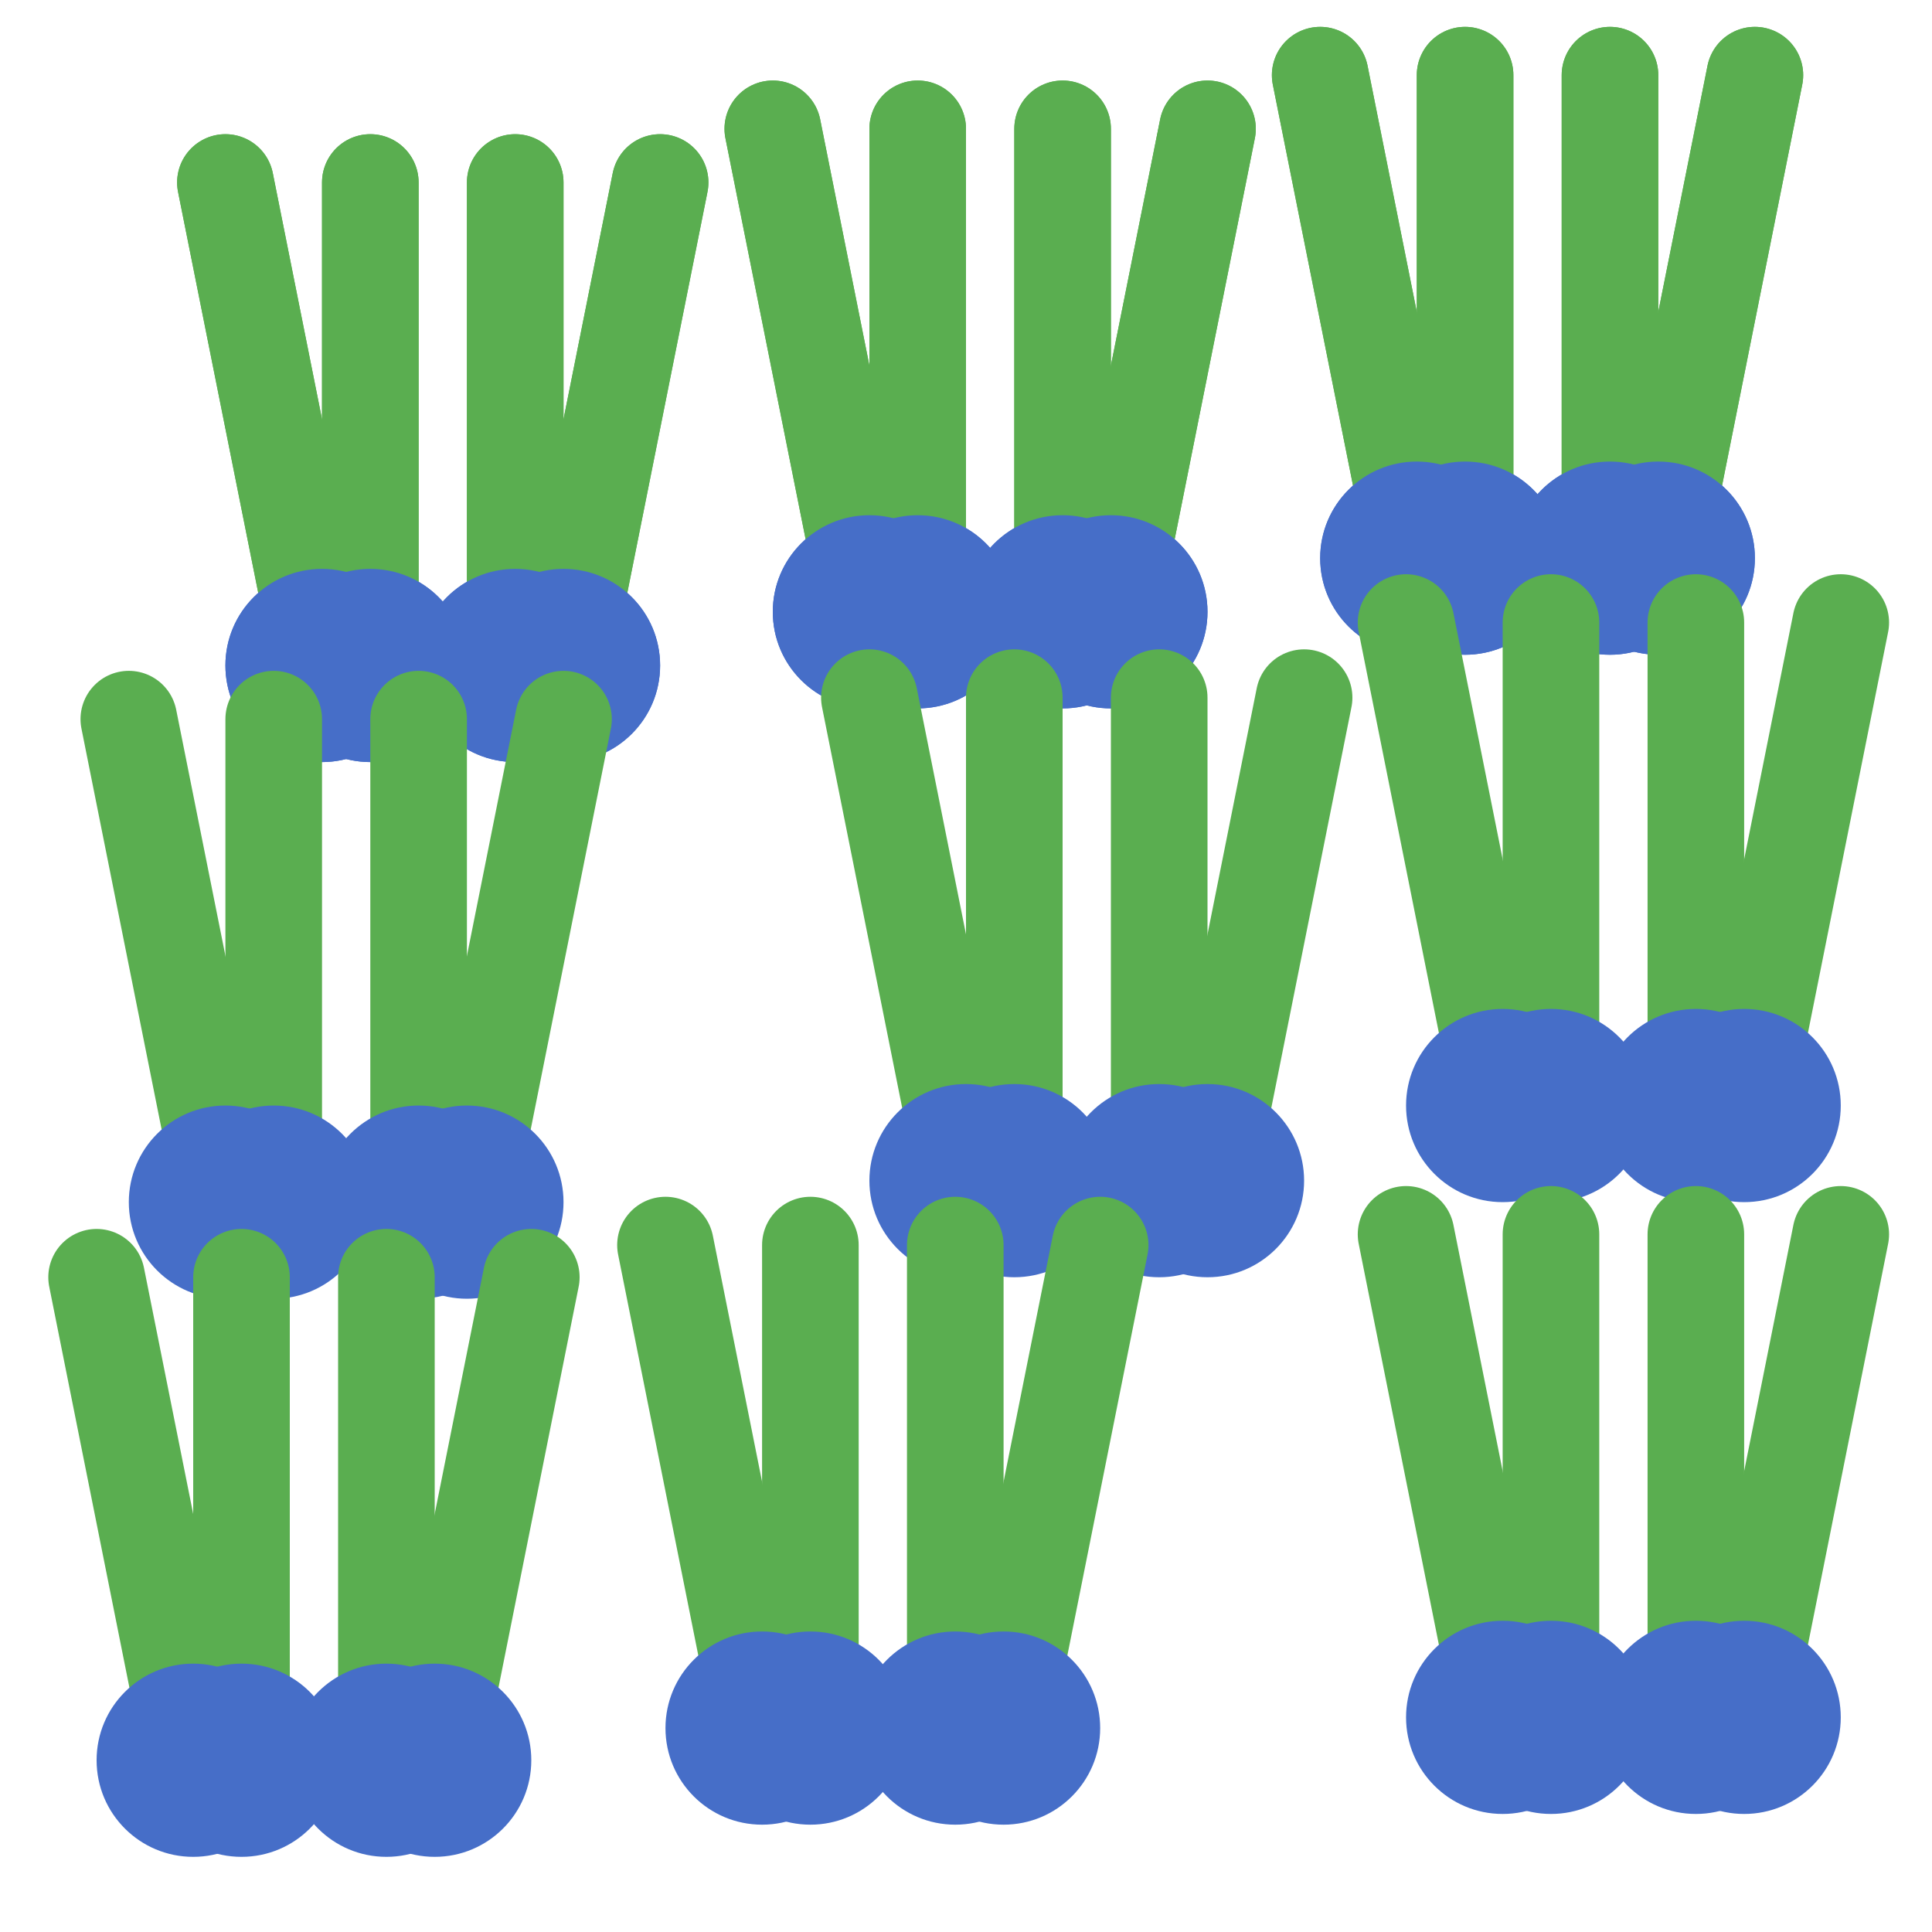
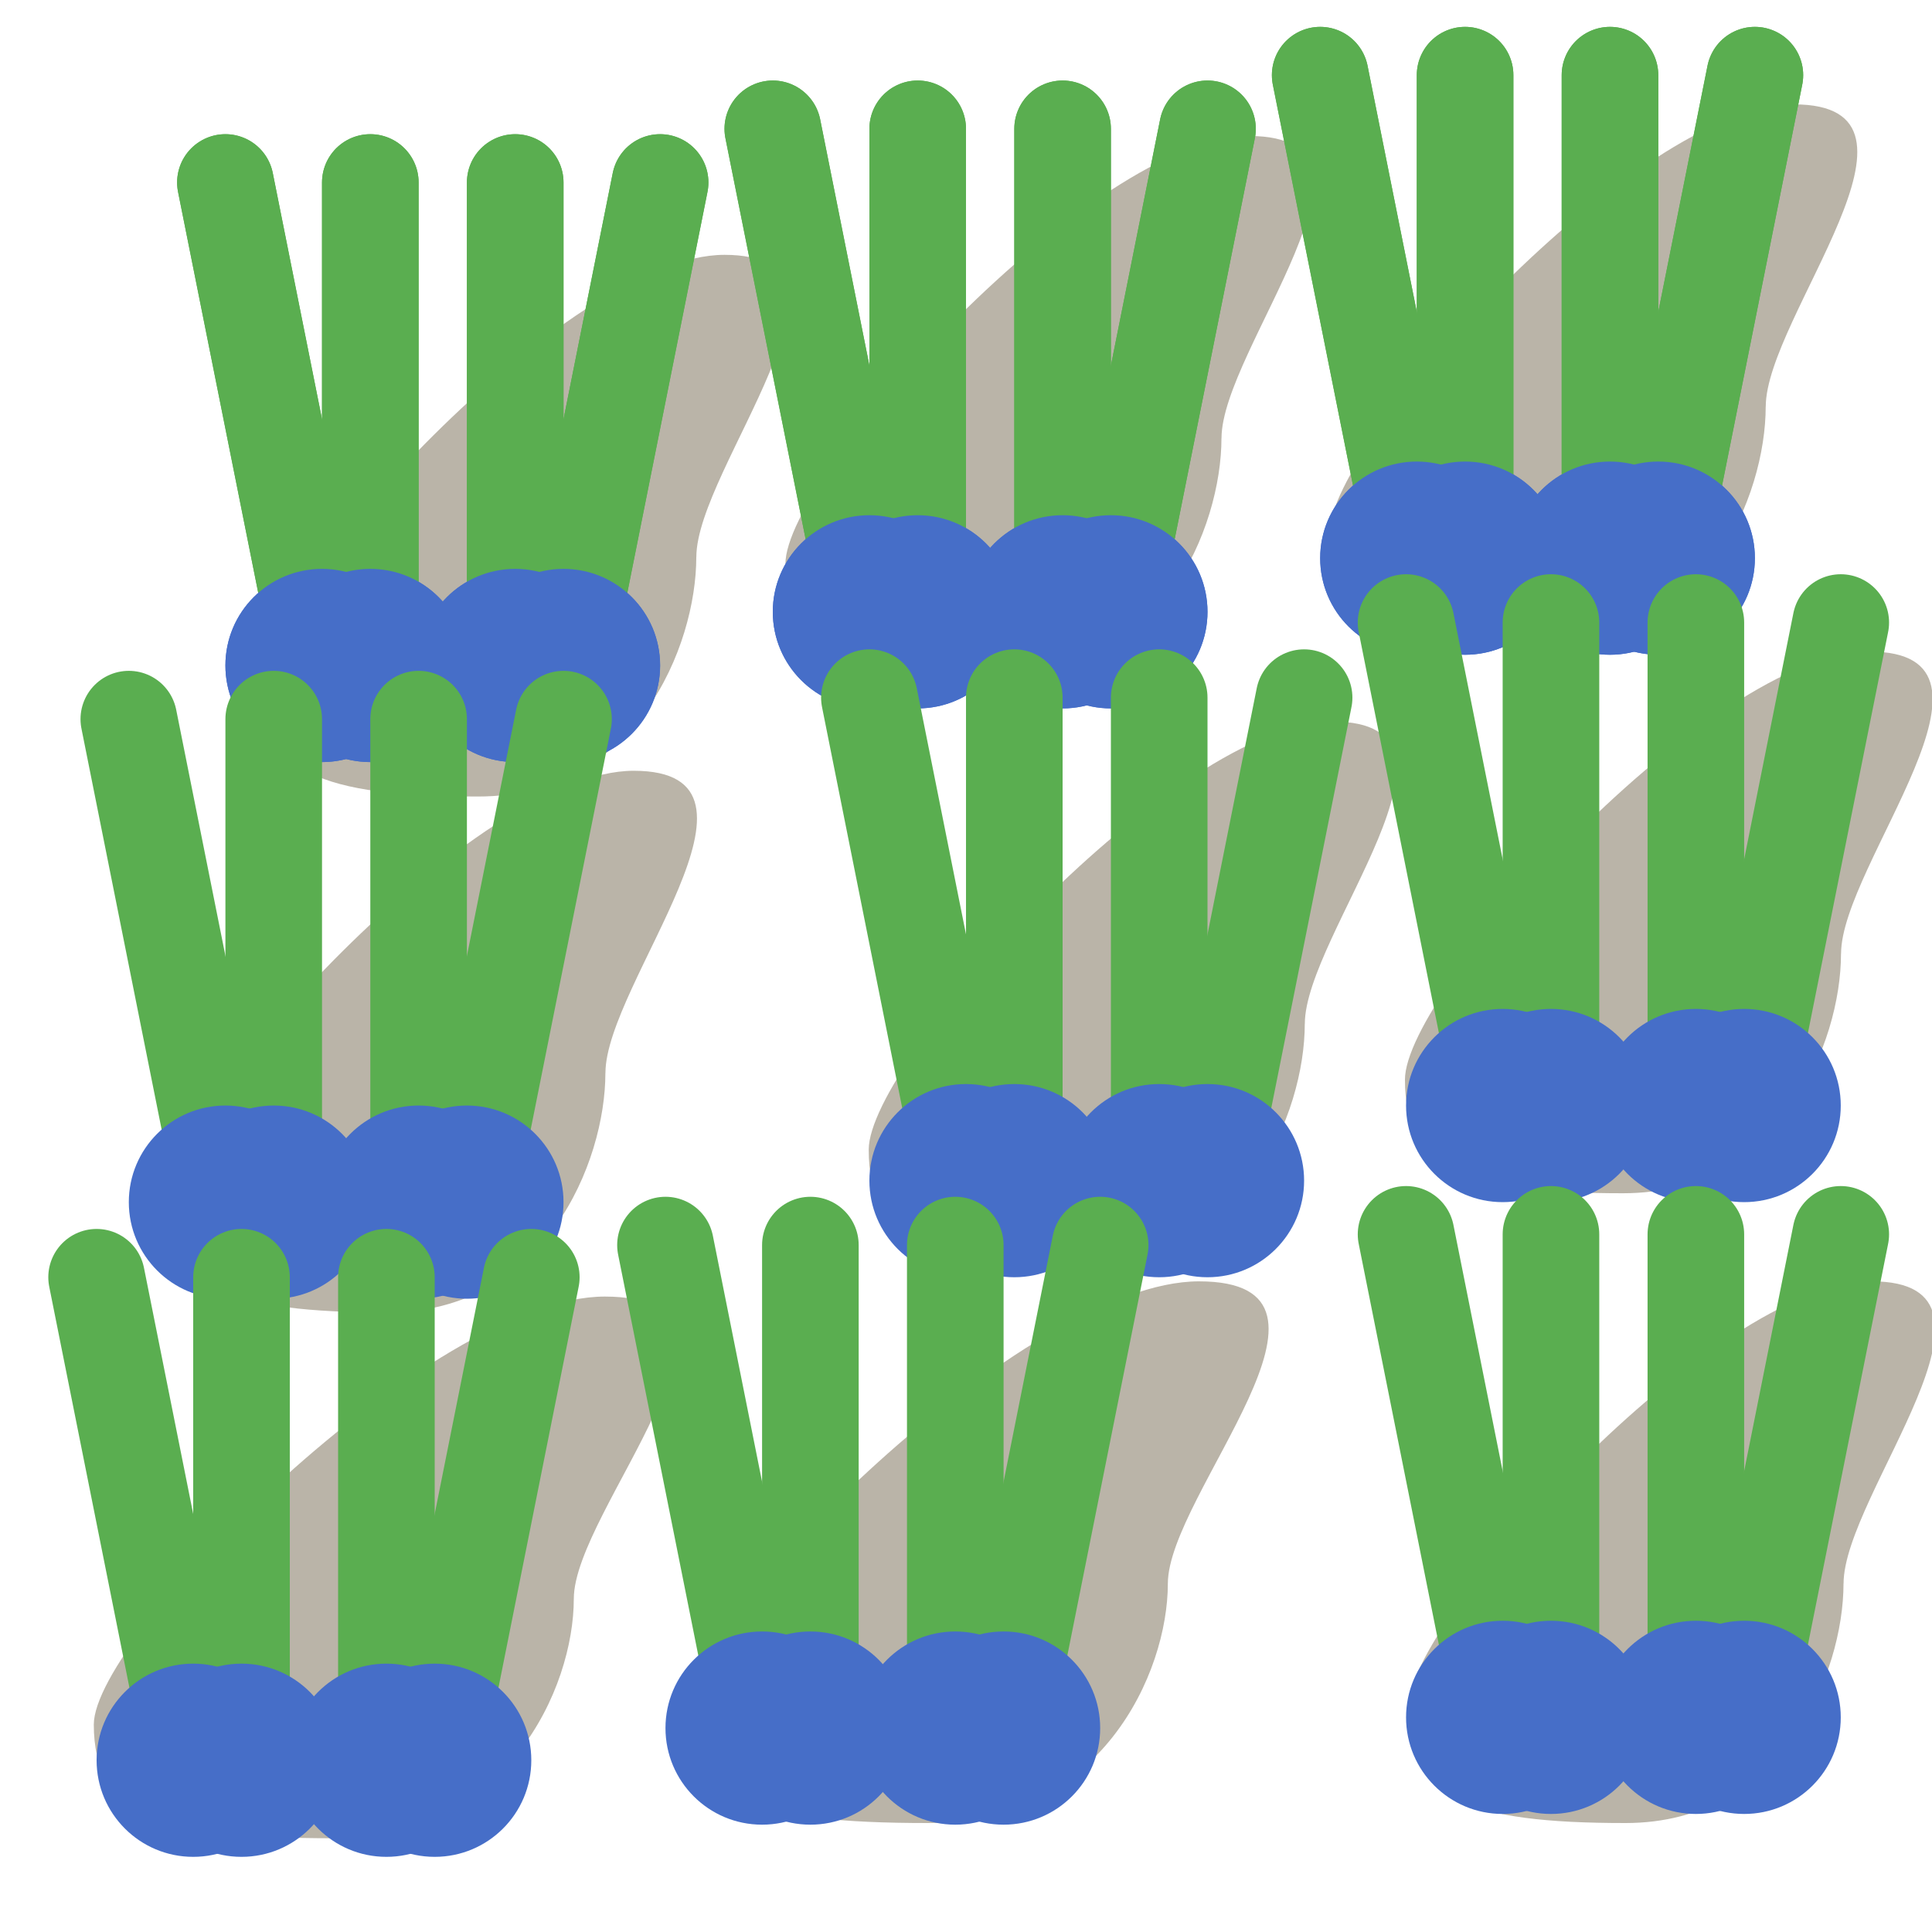
- <svg xmlns="http://www.w3.org/2000/svg" width="40" height="40">
-   <g>
+ <svg xmlns="http://www.w3.org/2000/svg" width="40" height="40" version="1.1" id="svg2">
+   <defs id="defs2" />
+   <path id="path2-3-8" style="fill:#3f2f0c;fill-opacity:0.359;stroke-width:1.223" d="m 11.88,33.101 c 0,1.848 -1.382,4.958 -4.969,4.958 -3.587,0 -4.969,-0.506 -4.969,-2.353 0,-1.848 6.994,-8.862 10.581,-8.862 3.587,0 -0.643,4.41 -0.643,6.258 z" />
+   <path id="path2-3-8-1" style="fill:#3f2f0c;fill-opacity:0.359;stroke-width:1.223" d="m 24.179,32.786 c 0,1.848 -1.382,4.958 -4.969,4.958 -3.587,0 -4.969,-0.506 -4.969,-2.353 0,-1.848 6.994,-8.862 10.581,-8.862 3.587,0 -0.643,4.41 -0.643,6.258 z" />
+   <path id="path2-3-8-1-7" style="fill:#3f2f0c;fill-opacity:0.359;stroke-width:1.165" d="m 38.168,32.786 c 0,1.848 -1.256,4.958 -4.514,4.958 -3.259,0 -4.514,-0.506 -4.514,-2.353 0,-1.848 6.354,-8.862 9.613,-8.862 3.259,0 -0.584,4.41 -0.584,6.258 z" />
+   <path id="path2-3-8-1-7-3" style="fill:#3f2f0c;fill-opacity:0.359;stroke-width:1.165" d="m 38.116,19.747 c 0,1.848 -1.256,4.958 -4.514,4.958 -3.259,0 -4.514,-0.506 -4.514,-2.353 0,-1.848 6.354,-8.862 9.613,-8.862 3.259,0 -0.584,4.41 -0.584,6.258 z" />
+   <path id="path2-3-8-1-7-3-4" style="fill:#3f2f0c;fill-opacity:0.359;stroke-width:1.165" d="m 36.557,8.418 c 0,1.848 -1.256,4.958 -4.514,4.958 -3.259,0 -4.514,-0.506 -4.514,-2.353 0,-1.848 6.354,-8.862 9.613,-8.862 3.259,0 -0.584,4.41 -0.584,6.258 z" />
+   <path id="path2-3-8-1-7-3-4-0" style="fill:#3f2f0c;fill-opacity:0.359;stroke-width:1.165" d="m 25.289,9.073 c 0,1.848 -1.256,4.958 -4.514,4.958 -3.259,0 -4.514,-0.506 -4.514,-2.353 0,-1.848 6.354,-8.862 9.613,-8.862 3.259,0 -0.584,4.41 -0.584,6.258 z" />
+   <path id="path2-3-8-1-7-3-4-0-6" style="fill:#3f2f0c;fill-opacity:0.359;stroke-width:1.165" d="m 27.014,21.197 c 0,1.848 -1.256,4.958 -4.514,4.958 -3.259,0 -4.514,-0.506 -4.514,-2.353 0,-1.848 6.354,-8.862 9.613,-8.862 3.259,0 -0.584,4.41 -0.584,6.258 z" />
+   <path id="path2-3-8-1-7-3-4-0-6-3" style="fill:#3f2f0c;fill-opacity:0.359;stroke-width:1.165" d="m 12.534,22.215 c 0,1.848 -1.256,4.958 -4.514,4.958 -3.259,0 -4.514,-0.506 -4.514,-2.353 0,-1.848 6.354,-8.862 9.613,-8.862 3.259,0 -0.584,4.41 -0.584,6.258 z" />
+   <path id="path2-3-8-1-7-3-4-0-6-3-6" style="fill:#3f2f0c;fill-opacity:0.359;stroke-width:1.165" d="m 14.416,11.533 c 0,1.848 -1.256,4.958 -4.514,4.958 -3.259,0 -4.514,-0.506 -4.514,-2.353 0,-1.848 6.354,-8.862 9.613,-8.862 3.259,0 -0.584,4.41 -0.584,6.258 z" />
+   <g id="g2">
    <g id="crop_plant_dense">
      <path stroke-linejoin="round" stroke-linecap="round" stroke-width="2" stroke="#5aae50" fill="none" d="m16,2.667l2,10" class="stem" id="stem_0" />
      <path stroke-linejoin="round" stroke-linecap="round" stroke-width="2" stroke="#5aae50" fill="none" d="m19,2.667l0,10" class="stem" id="stem_1" />
      <path stroke-linejoin="round" stroke-linecap="round" stroke-width="2" stroke="#5aae50" fill="none" d="m22,2.667l0,10" class="stem" id="stem_2" />
      <path stroke-linejoin="round" stroke-linecap="round" stroke-width="2" stroke="#5aae50" fill="none" d="m25,2.667l-2,10" class="stem" id="stem_3" />
      <path fill="#466ec8" d="m16,12.667c0,-1.105 0.895,-2 2,-2c1.105,0 2,0.895 2,2c0,1.105 -0.895,2 -2,2c-1.105,0 -2,-0.895 -2,-2z" class="flower" id="flower_0" />
      <path fill="#466ec8" d="m17,12.667c0,-1.105 0.895,-2 2,-2c1.105,0 2,0.895 2,2c0,1.105 -0.895,2 -2,2c-1.105,0 -2,-0.895 -2,-2z" class="flower" id="flower_1" />
      <path fill="#466ec8" d="m20,12.667c0,-1.105 0.895,-2 2,-2c1.105,0 2,0.895 2,2c0,1.105 -0.895,2 -2,2c-1.105,0 -2,-0.895 -2,-2z" class="flower" id="flower_2" />
      <path fill="#466ec8" d="m21,12.667c0,-1.105 0.895,-2 2,-2c1.105,0 2,0.895 2,2c0,1.105 -0.895,2 -2,2c-1.105,0 -2,-0.895 -2,-2z" class="flower" id="flower_3" />
    </g>
    <g id="svg_9">
      <path stroke-linejoin="round" stroke-linecap="round" stroke-width="2" stroke="#5aae50" fill="none" d="m27.333,1.556l2,10" class="stem" id="svg_1" />
      <path stroke-linejoin="round" stroke-linecap="round" stroke-width="2" stroke="#5aae50" fill="none" d="m30.333,1.556l0,10" class="stem" id="svg_2" />
      <path stroke-linejoin="round" stroke-linecap="round" stroke-width="2" stroke="#5aae50" fill="none" d="m33.333,1.556l0,10" class="stem" id="svg_3" />
      <path stroke-linejoin="round" stroke-linecap="round" stroke-width="2" stroke="#5aae50" fill="none" d="m36.333,1.556l-2,10" class="stem" id="svg_4" />
      <path fill="#466ec8" d="m27.333,11.556c0,-1.105 0.895,-2 2,-2c1.105,0 2,0.895 2,2c0,1.105 -0.895,2 -2,2c-1.105,0 -2,-0.895 -2,-2z" class="flower" id="svg_5" />
      <path fill="#466ec8" d="m28.333,11.556c0,-1.105 0.895,-2 2,-2c1.105,0 2,0.895 2,2c0,1.105 -0.895,2 -2,2c-1.105,0 -2,-0.895 -2,-2z" class="flower" id="svg_6" />
      <path fill="#466ec8" d="m31.333,11.556c0,-1.105 0.895,-2 2,-2c1.105,0 2,0.895 2,2c0,1.105 -0.895,2 -2,2c-1.105,0 -2,-0.895 -2,-2z" class="flower" id="svg_7" />
      <path fill="#466ec8" d="m32.333,11.556c0,-1.105 0.895,-2 2,-2c1.105,0 2,0.895 2,2c0,1.105 -0.895,2 -2,2c-1.105,0 -2,-0.895 -2,-2z" class="flower" id="svg_8" />
    </g>
    <g id="svg_18">
      <path stroke-linejoin="round" stroke-linecap="round" stroke-width="2" stroke="#5aae50" fill="none" d="m4.667,3.778l2,10" class="stem" id="svg_10" />
      <path stroke-linejoin="round" stroke-linecap="round" stroke-width="2" stroke="#5aae50" fill="none" d="m7.667,3.778l0,10" class="stem" id="svg_11" />
      <path stroke-linejoin="round" stroke-linecap="round" stroke-width="2" stroke="#5aae50" fill="none" d="m10.667,3.778l0,10" class="stem" id="svg_12" />
      <path stroke-linejoin="round" stroke-linecap="round" stroke-width="2" stroke="#5aae50" fill="none" d="m13.667,3.778l-2,10" class="stem" id="svg_13" />
      <path fill="#466ec8" d="m4.667,13.778c0,-1.105 0.895,-2 2,-2c1.105,0 2,0.895 2,2c0,1.105 -0.895,2 -2,2c-1.105,0 -2,-0.895 -2,-2z" class="flower" id="svg_14" />
      <path fill="#466ec8" d="m5.667,13.778c0,-1.105 0.895,-2 2,-2c1.105,0 2,0.895 2,2c0,1.105 -0.895,2 -2,2c-1.105,0 -2,-0.895 -2,-2z" class="flower" id="svg_15" />
      <path fill="#466ec8" d="m8.667,13.778c0,-1.105 0.895,-2 2,-2c1.105,0 2,0.895 2,2c0,1.105 -0.895,2 -2,2c-1.105,0 -2,-0.895 -2,-2z" class="flower" id="svg_16" />
      <path fill="#466ec8" d="m9.667,13.778c0,-1.105 0.895,-2 2,-2c1.105,0 2,0.895 2,2c0,1.105 -0.895,2 -2,2c-1.105,0 -2,-0.895 -2,-2z" class="flower" id="svg_17" />
    </g>
    <g id="svg_27">
      <path stroke-linejoin="round" stroke-linecap="round" stroke-width="2" stroke="#5aae50" fill="none" d="m16,2.667l2,10" class="stem" id="svg_19" />
      <path stroke-linejoin="round" stroke-linecap="round" stroke-width="2" stroke="#5aae50" fill="none" d="m19,2.667l0,10" class="stem" id="svg_20" />
      <path stroke-linejoin="round" stroke-linecap="round" stroke-width="2" stroke="#5aae50" fill="none" d="m22,2.667l0,10" class="stem" id="svg_21" />
      <path stroke-linejoin="round" stroke-linecap="round" stroke-width="2" stroke="#5aae50" fill="none" d="m25,2.667l-2,10" class="stem" id="svg_22" />
      <path fill="#466ec8" d="m16,12.667c0,-1.105 0.895,-2 2,-2c1.105,0 2,0.895 2,2c0,1.105 -0.895,2 -2,2c-1.105,0 -2,-0.895 -2,-2z" class="flower" id="svg_23" />
      <path fill="#466ec8" d="m17,12.667c0,-1.105 0.895,-2 2,-2c1.105,0 2,0.895 2,2c0,1.105 -0.895,2 -2,2c-1.105,0 -2,-0.895 -2,-2z" class="flower" id="svg_24" />
      <path fill="#466ec8" d="m20,12.667c0,-1.105 0.895,-2 2,-2c1.105,0 2,0.895 2,2c0,1.105 -0.895,2 -2,2c-1.105,0 -2,-0.895 -2,-2z" class="flower" id="svg_25" />
      <path fill="#466ec8" d="m21,12.667c0,-1.105 0.895,-2 2,-2c1.105,0 2,0.895 2,2c0,1.105 -0.895,2 -2,2c-1.105,0 -2,-0.895 -2,-2z" class="flower" id="svg_26" />
    </g>
    <g id="svg_36">
      <path stroke-linejoin="round" stroke-linecap="round" stroke-width="2" stroke="#5aae50" fill="none" d="m27.333,1.556l2,10" class="stem" id="svg_28" />
      <path stroke-linejoin="round" stroke-linecap="round" stroke-width="2" stroke="#5aae50" fill="none" d="m30.333,1.556l0,10" class="stem" id="svg_29" />
      <path stroke-linejoin="round" stroke-linecap="round" stroke-width="2" stroke="#5aae50" fill="none" d="m33.333,1.556l0,10" class="stem" id="svg_30" />
      <path stroke-linejoin="round" stroke-linecap="round" stroke-width="2" stroke="#5aae50" fill="none" d="m36.333,1.556l-2,10" class="stem" id="svg_31" />
      <path fill="#466ec8" d="m27.333,11.556c0,-1.105 0.895,-2 2,-2c1.105,0 2,0.895 2,2c0,1.105 -0.895,2 -2,2c-1.105,0 -2,-0.895 -2,-2z" class="flower" id="svg_32" />
      <path fill="#466ec8" d="m28.333,11.556c0,-1.105 0.895,-2 2,-2c1.105,0 2,0.895 2,2c0,1.105 -0.895,2 -2,2c-1.105,0 -2,-0.895 -2,-2z" class="flower" id="svg_33" />
      <path fill="#466ec8" d="m31.333,11.556c0,-1.105 0.895,-2 2,-2c1.105,0 2,0.895 2,2c0,1.105 -0.895,2 -2,2c-1.105,0 -2,-0.895 -2,-2z" class="flower" id="svg_34" />
      <path fill="#466ec8" d="m32.333,11.556c0,-1.105 0.895,-2 2,-2c1.105,0 2,0.895 2,2c0,1.105 -0.895,2 -2,2c-1.105,0 -2,-0.895 -2,-2z" class="flower" id="svg_35" />
    </g>
    <g id="svg_45">
      <path stroke-linejoin="round" stroke-linecap="round" stroke-width="2" stroke="#5aae50" fill="none" d="m4.667,3.778l2,10" class="stem" id="svg_37" />
      <path stroke-linejoin="round" stroke-linecap="round" stroke-width="2" stroke="#5aae50" fill="none" d="m7.667,3.778l0,10" class="stem" id="svg_38" />
      <path stroke-linejoin="round" stroke-linecap="round" stroke-width="2" stroke="#5aae50" fill="none" d="m10.667,3.778l0,10" class="stem" id="svg_39" />
      <path stroke-linejoin="round" stroke-linecap="round" stroke-width="2" stroke="#5aae50" fill="none" d="m13.667,3.778l-2,10" class="stem" id="svg_40" />
      <path fill="#466ec8" d="m4.667,13.778c0,-1.105 0.895,-2 2,-2c1.105,0 2,0.895 2,2c0,1.105 -0.895,2 -2,2c-1.105,0 -2,-0.895 -2,-2z" class="flower" id="svg_41" />
      <path fill="#466ec8" d="m5.667,13.778c0,-1.105 0.895,-2 2,-2c1.105,0 2,0.895 2,2c0,1.105 -0.895,2 -2,2c-1.105,0 -2,-0.895 -2,-2z" class="flower" id="svg_42" />
      <path fill="#466ec8" d="m8.667,13.778c0,-1.105 0.895,-2 2,-2c1.105,0 2,0.895 2,2c0,1.105 -0.895,2 -2,2c-1.105,0 -2,-0.895 -2,-2z" class="flower" id="svg_43" />
      <path fill="#466ec8" d="m9.667,13.778c0,-1.105 0.895,-2 2,-2c1.105,0 2,0.895 2,2c0,1.105 -0.895,2 -2,2c-1.105,0 -2,-0.895 -2,-2z" class="flower" id="svg_44" />
    </g>
    <g id="svg_54">
      <path stroke-linejoin="round" stroke-linecap="round" stroke-width="2" stroke="#5aae50" fill="none" d="m18,14.444l2,10" class="stem" id="svg_46" />
      <path stroke-linejoin="round" stroke-linecap="round" stroke-width="2" stroke="#5aae50" fill="none" d="m21,14.444l0,10" class="stem" id="svg_47" />
      <path stroke-linejoin="round" stroke-linecap="round" stroke-width="2" stroke="#5aae50" fill="none" d="m24,14.444l0,10" class="stem" id="svg_48" />
      <path stroke-linejoin="round" stroke-linecap="round" stroke-width="2" stroke="#5aae50" fill="none" d="m27,14.444l-2,10" class="stem" id="svg_49" />
      <path fill="#466ec8" d="m18,24.444c0,-1.105 0.895,-2 2,-2c1.105,0 2,0.895 2,2c0,1.105 -0.895,2 -2,2c-1.105,0 -2,-0.895 -2,-2z" class="flower" id="svg_50" />
      <path fill="#466ec8" d="m19,24.444c0,-1.105 0.895,-2 2,-2c1.105,0 2,0.895 2,2c0,1.105 -0.895,2 -2,2c-1.105,0 -2,-0.895 -2,-2z" class="flower" id="svg_51" />
      <path fill="#466ec8" d="m22,24.444c0,-1.105 0.895,-2 2,-2c1.105,0 2,0.895 2,2c0,1.105 -0.895,2 -2,2c-1.105,0 -2,-0.895 -2,-2z" class="flower" id="svg_52" />
      <path fill="#466ec8" d="m23,24.444c0,-1.105 0.895,-2 2,-2c1.105,0 2,0.895 2,2c0,1.105 -0.895,2 -2,2c-1.105,0 -2,-0.895 -2,-2z" class="flower" id="svg_53" />
    </g>
    <g id="svg_63">
      <path stroke-linejoin="round" stroke-linecap="round" stroke-width="2" stroke="#5aae50" fill="none" d="m29.111,12.889l2,10" class="stem" id="svg_55" />
      <path stroke-linejoin="round" stroke-linecap="round" stroke-width="2" stroke="#5aae50" fill="none" d="m32.111,12.889l0,10" class="stem" id="svg_56" />
      <path stroke-linejoin="round" stroke-linecap="round" stroke-width="2" stroke="#5aae50" fill="none" d="m35.111,12.889l0,10" class="stem" id="svg_57" />
      <path stroke-linejoin="round" stroke-linecap="round" stroke-width="2" stroke="#5aae50" fill="none" d="m38.111,12.889l-2,10" class="stem" id="svg_58" />
      <path fill="#466ec8" d="m29.111,22.889c0,-1.105 0.895,-2 2,-2c1.105,0 2,0.895 2,2c0,1.105 -0.895,2 -2,2c-1.105,0 -2,-0.895 -2,-2z" class="flower" id="svg_59" />
      <path fill="#466ec8" d="m30.111,22.889c0,-1.105 0.895,-2 2,-2c1.105,0 2,0.895 2,2c0,1.105 -0.895,2 -2,2c-1.105,0 -2,-0.895 -2,-2z" class="flower" id="svg_60" />
      <path fill="#466ec8" d="m33.111,22.889c0,-1.105 0.895,-2 2,-2c1.105,0 2,0.895 2,2c0,1.105 -0.895,2 -2,2c-1.105,0 -2,-0.895 -2,-2z" class="flower" id="svg_61" />
      <path fill="#466ec8" d="m34.111,22.889c0,-1.105 0.895,-2 2,-2c1.105,0 2,0.895 2,2c0,1.105 -0.895,2 -2,2c-1.105,0 -2,-0.895 -2,-2z" class="flower" id="svg_62" />
    </g>
    <g id="svg_72">
      <path stroke-linejoin="round" stroke-linecap="round" stroke-width="2" stroke="#5aae50" fill="none" d="m2.667,14.889l2,10" class="stem" id="svg_64" />
      <path stroke-linejoin="round" stroke-linecap="round" stroke-width="2" stroke="#5aae50" fill="none" d="m5.667,14.889l0,10" class="stem" id="svg_65" />
      <path stroke-linejoin="round" stroke-linecap="round" stroke-width="2" stroke="#5aae50" fill="none" d="m8.667,14.889l0,10" class="stem" id="svg_66" />
      <path stroke-linejoin="round" stroke-linecap="round" stroke-width="2" stroke="#5aae50" fill="none" d="m11.667,14.889l-2,10" class="stem" id="svg_67" />
      <path fill="#466ec8" d="m2.667,24.889c0,-1.105 0.895,-2 2,-2c1.105,0 2,0.895 2,2c0,1.105 -0.895,2 -2,2c-1.105,0 -2,-0.895 -2,-2z" class="flower" id="svg_68" />
      <path fill="#466ec8" d="m3.667,24.889c0,-1.105 0.895,-2 2,-2c1.105,0 2,0.895 2,2c0,1.105 -0.895,2 -2,2c-1.105,0 -2,-0.895 -2,-2z" class="flower" id="svg_69" />
      <path fill="#466ec8" d="m6.667,24.889c0,-1.105 0.895,-2 2,-2c1.105,0 2,0.895 2,2c0,1.105 -0.895,2 -2,2c-1.105,0 -2,-0.895 -2,-2z" class="flower" id="svg_70" />
      <path fill="#466ec8" d="m7.667,24.889c0,-1.105 0.895,-2 2,-2c1.105,0 2,0.895 2,2c0,1.105 -0.895,2 -2,2c-1.105,0 -2,-0.895 -2,-2z" class="flower" id="svg_71" />
    </g>
    <g id="svg_81">
      <path stroke-linejoin="round" stroke-linecap="round" stroke-width="2" stroke="#5aae50" fill="none" d="m13.778,25.778l2,10" class="stem" id="svg_73" />
      <path stroke-linejoin="round" stroke-linecap="round" stroke-width="2" stroke="#5aae50" fill="none" d="m16.778,25.778l0,10" class="stem" id="svg_74" />
      <path stroke-linejoin="round" stroke-linecap="round" stroke-width="2" stroke="#5aae50" fill="none" d="m19.778,25.778l0,10" class="stem" id="svg_75" />
      <path stroke-linejoin="round" stroke-linecap="round" stroke-width="2" stroke="#5aae50" fill="none" d="m22.778,25.778l-2,10" class="stem" id="svg_76" />
      <path fill="#466ec8" d="m13.778,35.778c0,-1.105 0.895,-2 2,-2c1.105,0 2,0.895 2,2c0,1.105 -0.895,2 -2,2c-1.105,0 -2,-0.895 -2,-2z" class="flower" id="svg_77" />
      <path fill="#466ec8" d="m14.778,35.778c0,-1.105 0.895,-2 2,-2c1.105,0 2,0.895 2,2c0,1.105 -0.895,2 -2,2c-1.105,0 -2,-0.895 -2,-2z" class="flower" id="svg_78" />
      <path fill="#466ec8" d="m17.778,35.778c0,-1.105 0.895,-2 2,-2c1.105,0 2,0.895 2,2c0,1.105 -0.895,2 -2,2c-1.105,0 -2,-0.895 -2,-2z" class="flower" id="svg_79" />
      <path fill="#466ec8" d="m18.778,35.778c0,-1.105 0.895,-2 2,-2c1.105,0 2,0.895 2,2c0,1.105 -0.895,2 -2,2c-1.105,0 -2,-0.895 -2,-2z" class="flower" id="svg_80" />
    </g>
    <g id="svg_90">
      <path stroke-linejoin="round" stroke-linecap="round" stroke-width="2" stroke="#5aae50" fill="none" d="m29.111,25.556l2,10" class="stem" id="svg_82" />
      <path stroke-linejoin="round" stroke-linecap="round" stroke-width="2" stroke="#5aae50" fill="none" d="m32.111,25.556l0,10" class="stem" id="svg_83" />
      <path stroke-linejoin="round" stroke-linecap="round" stroke-width="2" stroke="#5aae50" fill="none" d="m35.111,25.556l0,10" class="stem" id="svg_84" />
      <path stroke-linejoin="round" stroke-linecap="round" stroke-width="2" stroke="#5aae50" fill="none" d="m38.111,25.556l-2,10" class="stem" id="svg_85" />
      <path fill="#466ec8" d="m29.111,35.556c0,-1.105 0.895,-2 2,-2c1.105,0 2,0.895 2,2c0,1.105 -0.895,2 -2,2c-1.105,0 -2,-0.895 -2,-2z" class="flower" id="svg_86" />
      <path fill="#466ec8" d="m30.111,35.556c0,-1.105 0.895,-2 2,-2c1.105,0 2,0.895 2,2c0,1.105 -0.895,2 -2,2c-1.105,0 -2,-0.895 -2,-2z" class="flower" id="svg_87" />
      <path fill="#466ec8" d="m33.111,35.556c0,-1.105 0.895,-2 2,-2c1.105,0 2,0.895 2,2c0,1.105 -0.895,2 -2,2c-1.105,0 -2,-0.895 -2,-2z" class="flower" id="svg_88" />
      <path fill="#466ec8" d="m34.111,35.556c0,-1.105 0.895,-2 2,-2c1.105,0 2,0.895 2,2c0,1.105 -0.895,2 -2,2c-1.105,0 -2,-0.895 -2,-2z" class="flower" id="svg_89" />
    </g>
    <g id="svg_99">
      <path stroke-linejoin="round" stroke-linecap="round" stroke-width="2" stroke="#5aae50" fill="none" d="m2,26.444l2,10" class="stem" id="svg_91" />
      <path stroke-linejoin="round" stroke-linecap="round" stroke-width="2" stroke="#5aae50" fill="none" d="m5,26.444l0,10" class="stem" id="svg_92" />
      <path stroke-linejoin="round" stroke-linecap="round" stroke-width="2" stroke="#5aae50" fill="none" d="m8,26.444l0,10" class="stem" id="svg_93" />
      <path stroke-linejoin="round" stroke-linecap="round" stroke-width="2" stroke="#5aae50" fill="none" d="m11,26.444l-2,10" class="stem" id="svg_94" />
      <path fill="#466ec8" d="m2,36.444c0,-1.105 0.895,-2 2,-2c1.105,0 2,0.895 2,2c0,1.105 -0.895,2 -2,2c-1.105,0 -2,-0.895 -2,-2z" class="flower" id="svg_95" />
      <path fill="#466ec8" d="m3,36.444c0,-1.105 0.895,-2 2,-2c1.105,0 2,0.895 2,2c0,1.105 -0.895,2 -2,2c-1.105,0 -2,-0.895 -2,-2z" class="flower" id="svg_96" />
      <path fill="#466ec8" d="m6,36.444c0,-1.105 0.895,-2 2,-2c1.105,0 2,0.895 2,2c0,1.105 -0.895,2 -2,2c-1.105,0 -2,-0.895 -2,-2z" class="flower" id="svg_97" />
      <path fill="#466ec8" d="m7,36.444c0,-1.105 0.895,-2 2,-2c1.105,0 2,0.895 2,2c0,1.105 -0.895,2 -2,2c-1.105,0 -2,-0.895 -2,-2z" class="flower" id="svg_98" />
    </g>
  </g>
</svg>
